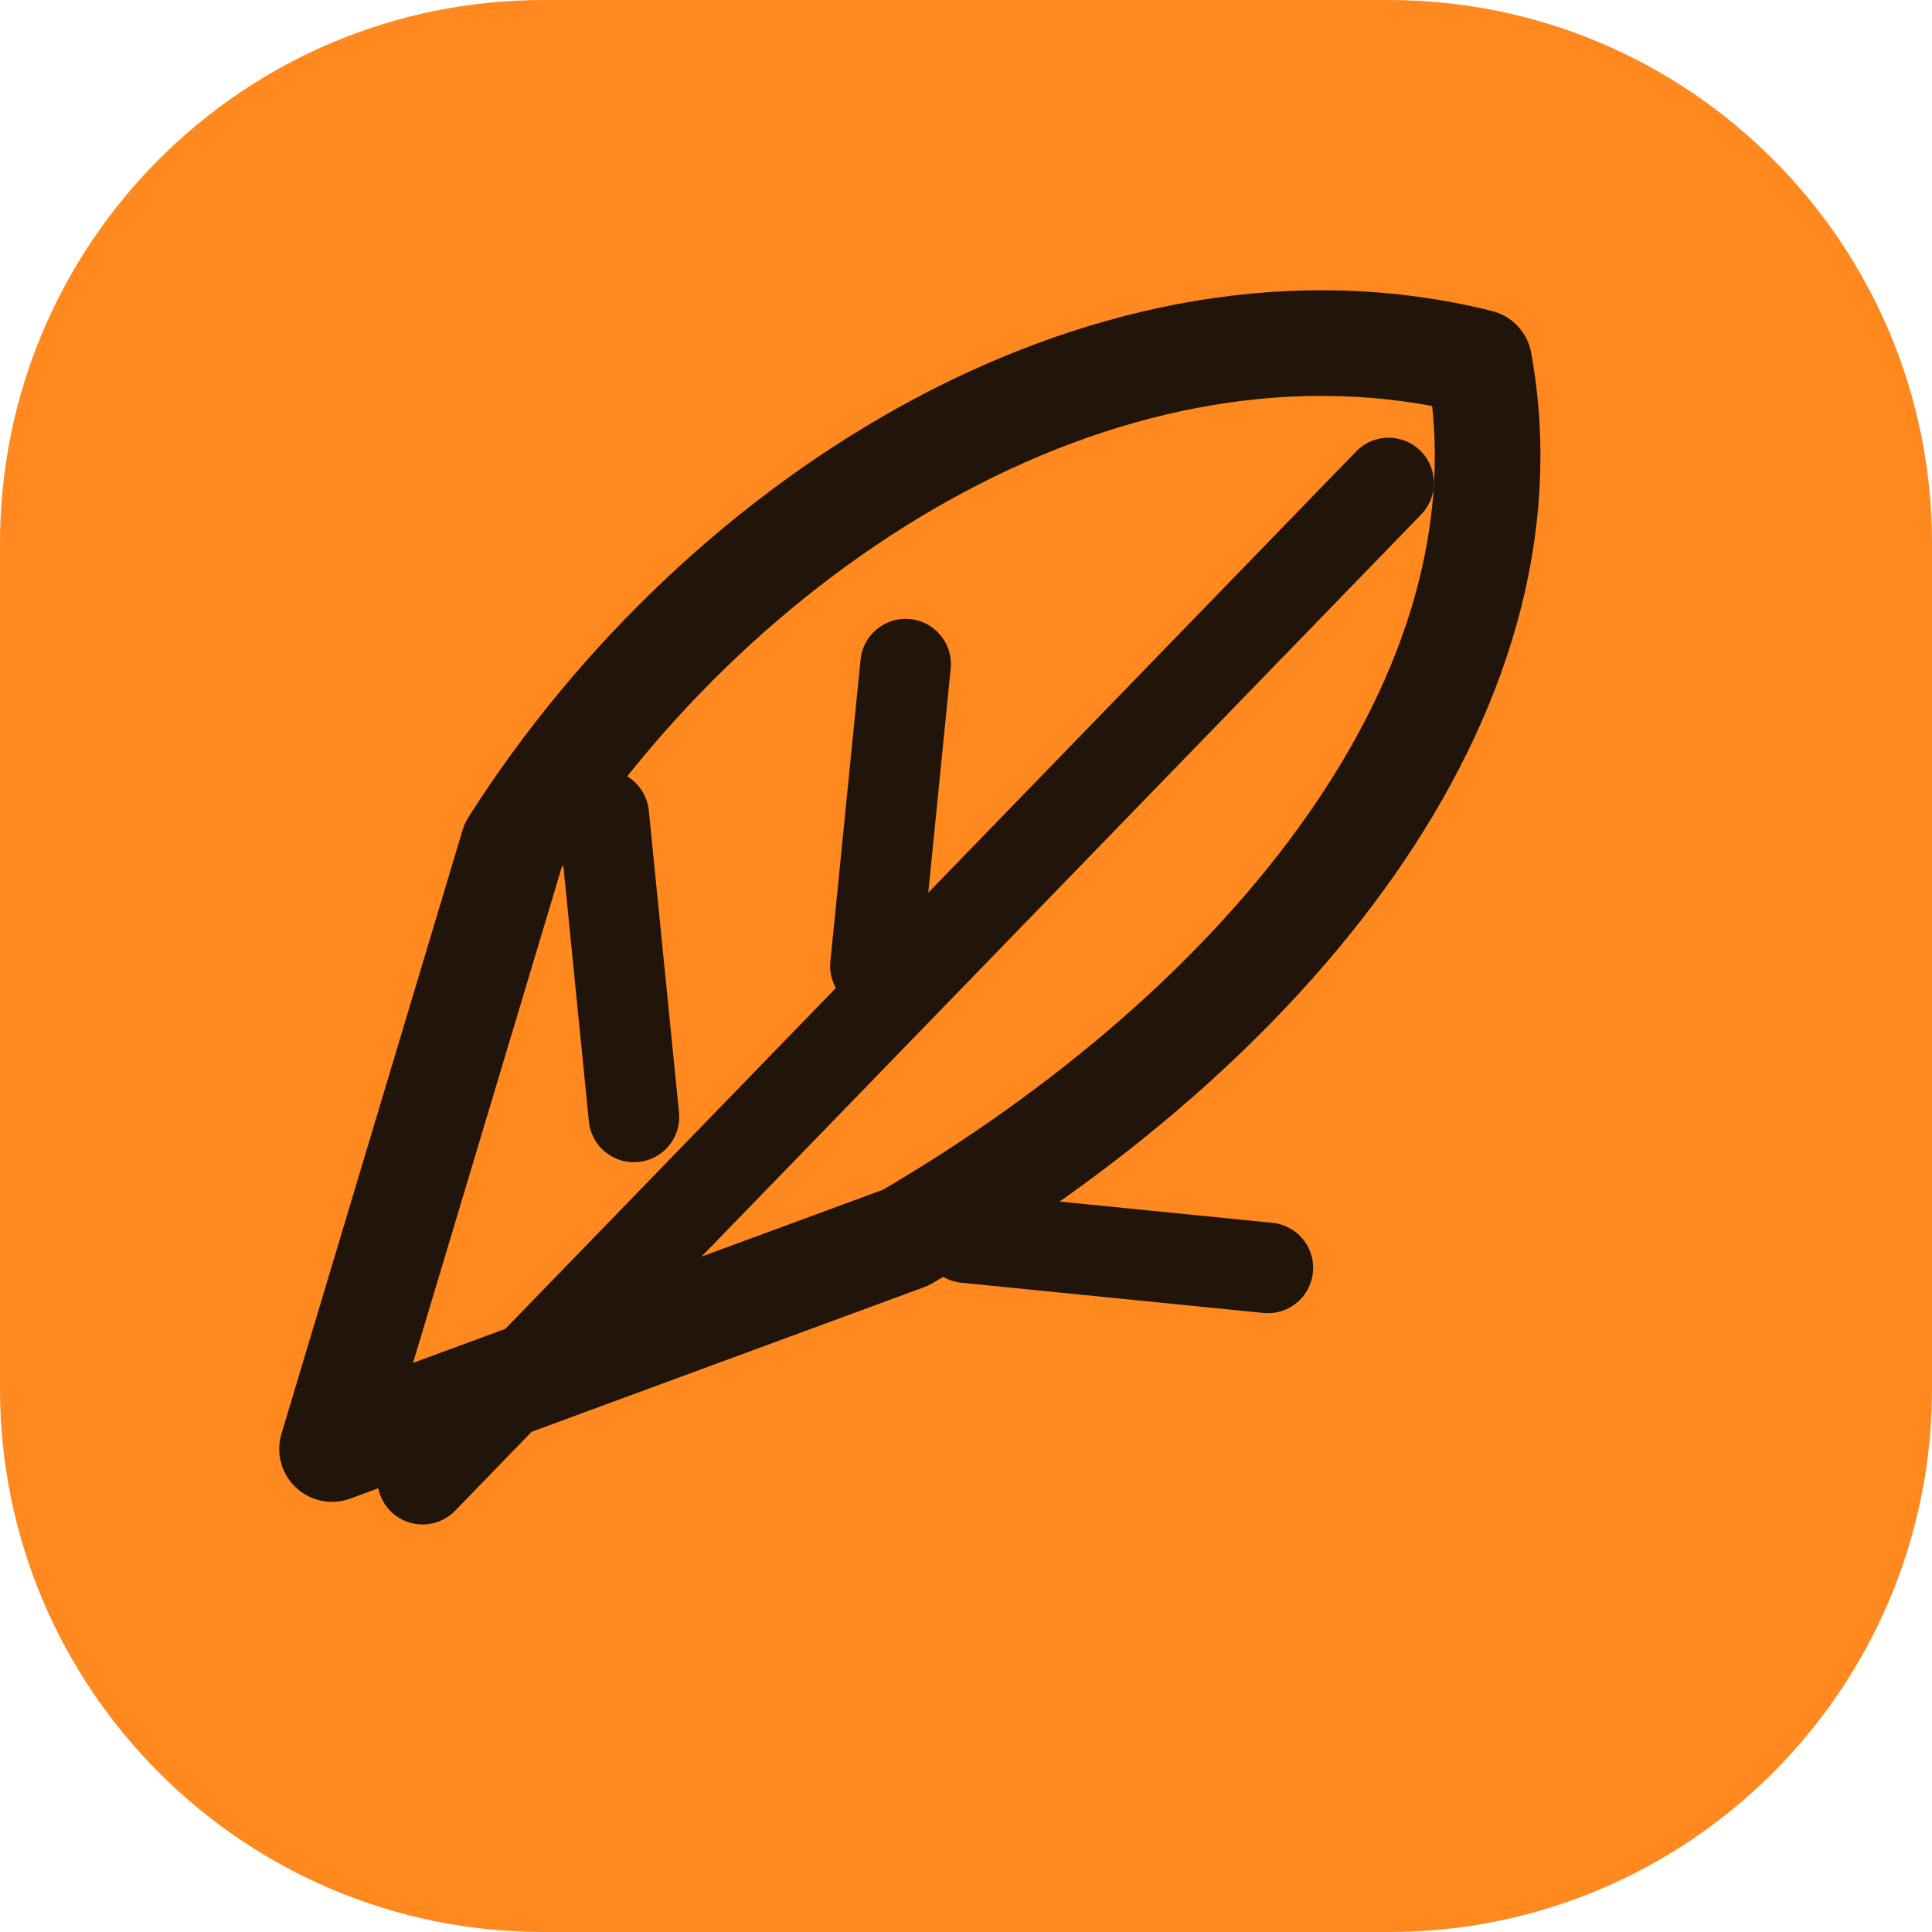
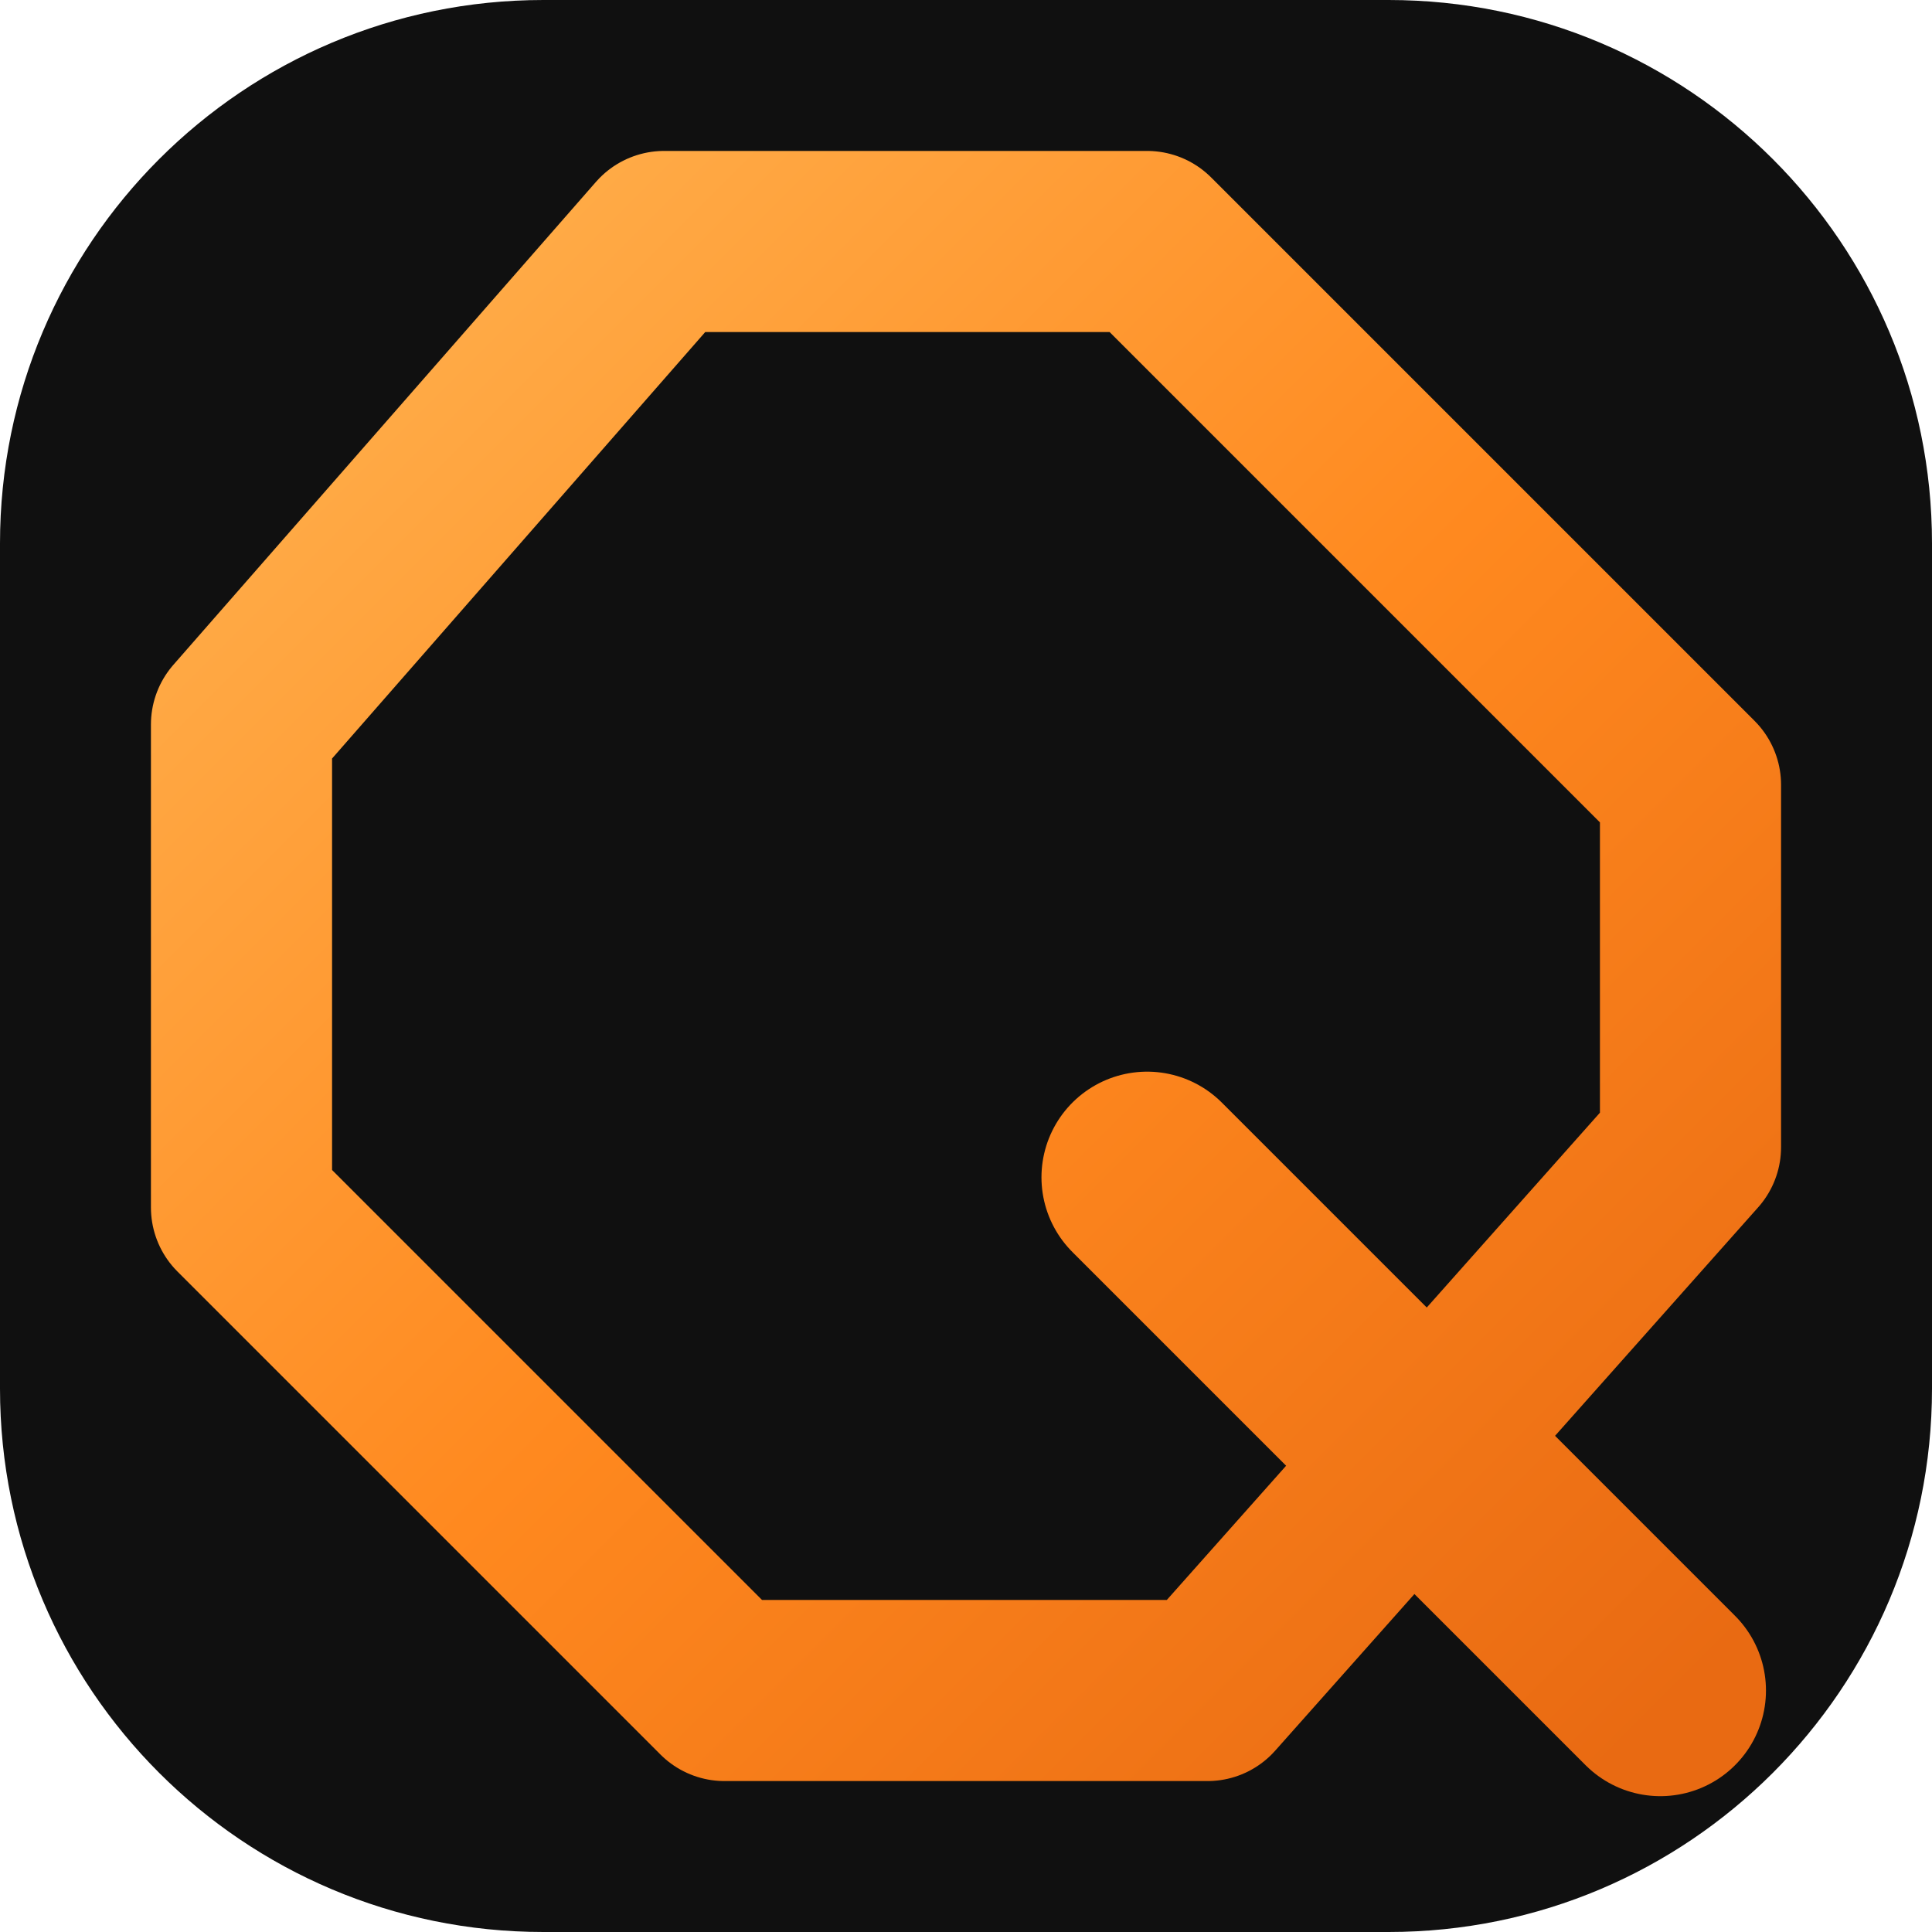
<svg xmlns="http://www.w3.org/2000/svg" viewBox="0 0 64 64">
-   <rect width="64" height="64" rx="18" fill="#ff891f" />
-   <path d="M49 12c-12-3-25 5-32 16l-6 20 19-7c12-7 21-18 19-29Z" fill="none" stroke="#21150b" stroke-linecap="round" stroke-linejoin="round" stroke-width="3.5" />
-   <path d="M14 49 46 16M21 37l-1-10m9 5 1-10m2 19 10 1" fill="none" stroke="#21150b" stroke-linecap="round" stroke-linejoin="round" stroke-width="3" />
+   <rect width="64" height="64" rx="18" fill="#101010" />
+   <defs>
+     <linearGradient id="quill-orange" x1="8" y1="8" x2="56" y2="56" gradientUnits="userSpaceOnUse">
+       <stop stop-color="#ffb24f" />
+       <stop offset=".52" stop-color="#ff891f" />
+       <stop offset="1" stop-color="#e96a12" />
+     </linearGradient>
+   </defs>
+   <path d="M22 8H38L56 26V38L40 56H24L8 40V24L22 8Z" fill="none" stroke="url(#quill-orange)" stroke-linejoin="round" stroke-width="6" />
+   <path d="M38 39 55 56" fill="none" stroke="url(#quill-orange)" stroke-linecap="round" stroke-width="7" />
</svg>
